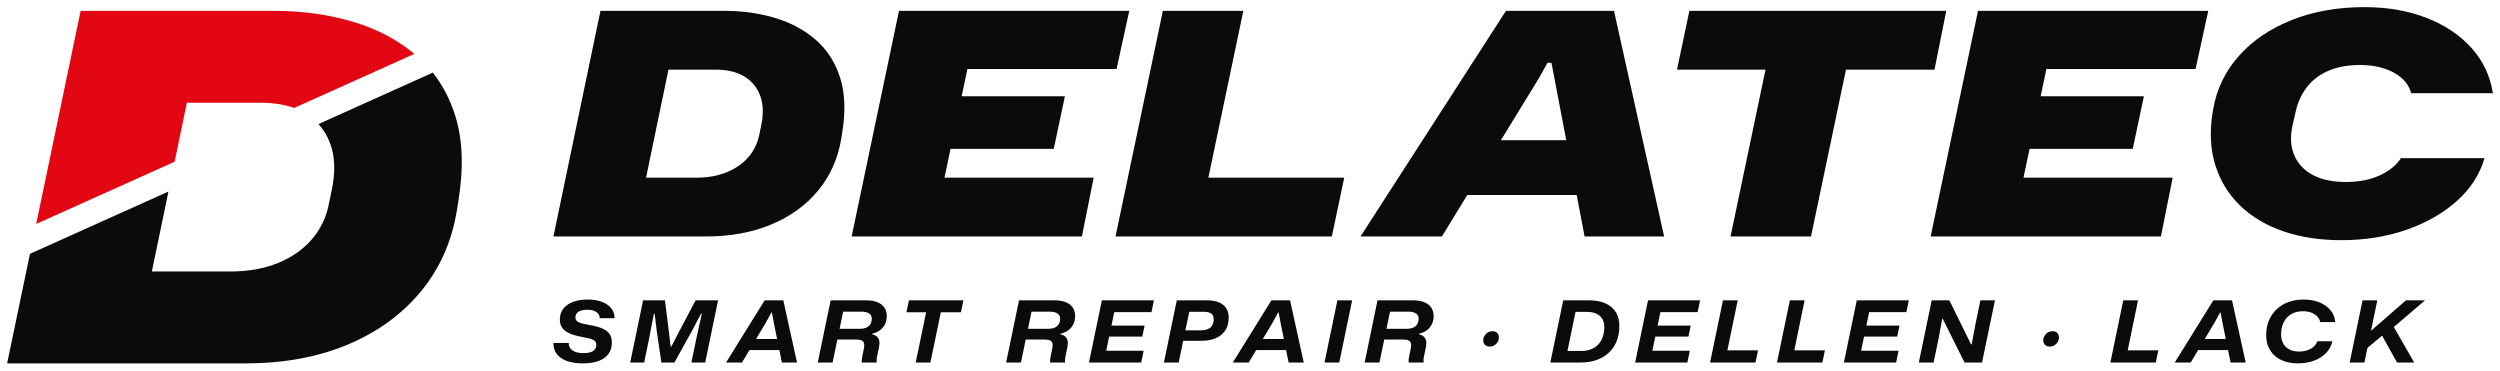
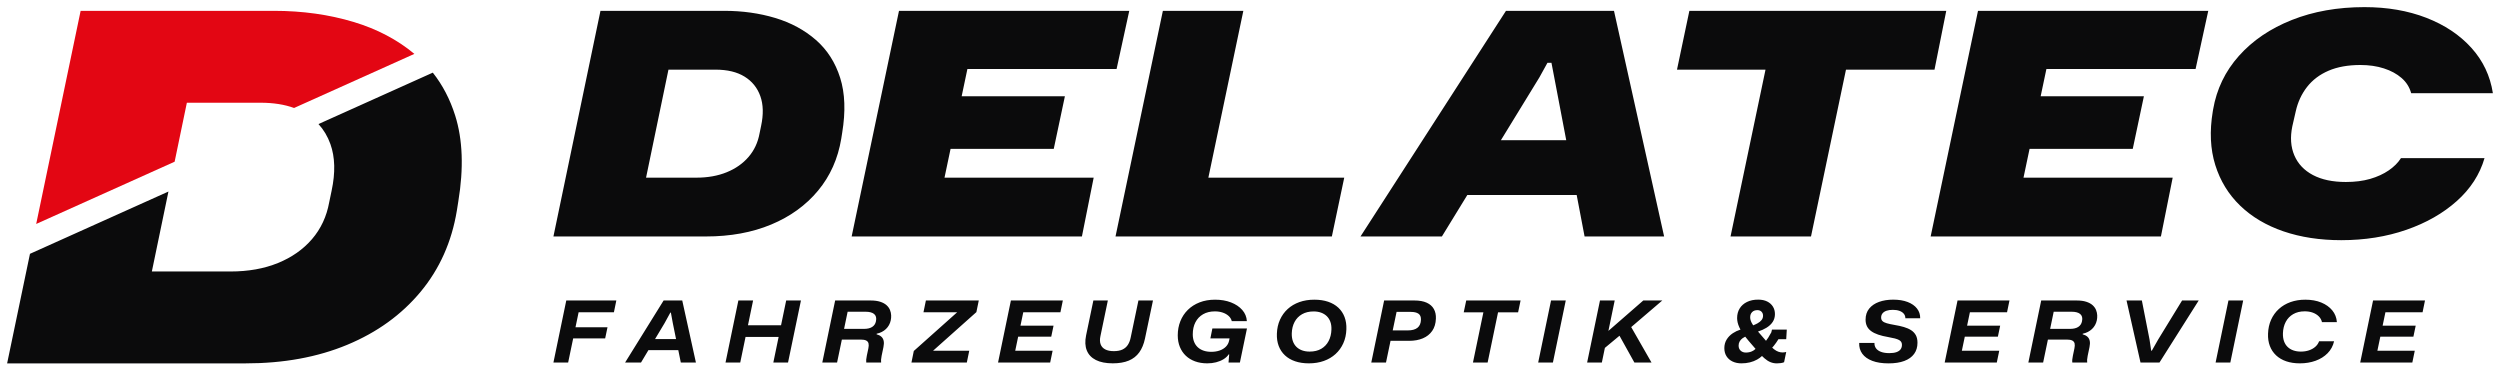
<svg xmlns="http://www.w3.org/2000/svg" viewBox="0 0 2807.02 416" width="2807.02" height="416">
  <path fill="#E30613" d="M465.26 60.5 330.18 121.24Q314.04 115.34 292.52 115.34H209.81L196.08 181.56L40.64 251.46L90.53 12.17H307.72Q355.51 12.17 397.04 24.66Q436.39 36.49 465.26 60.5Z" />
-   <path fill="#0B0B0C" d="M8 408 33.65 284.99 189.13 215.06 170.5 304.83H258.86Q288.72 304.83 312.07 295.33Q335.41 285.83 350.35 268.46Q365.28 251.08 369.62 227.19L372.34 214.16Q378.85 183.75 370.98 161.76Q366.35 148.84 357.6 139.29L485.96 81.56Q502.43 102.35 511.07 129.72Q523.83 170.18 514.6 226.1L512.97 236.42Q504.28 289.09 472.24 327.64Q440.21 366.19 389.98 387.1Q339.76 408 275.69 408ZM621.39 265.5 674.21 12.17H813.21Q843.79 12.17 870.37 20.16Q896.96 28.16 916.07 44.84Q935.18 61.52 943.35 87.4Q951.52 113.29 945.61 149.09L944.57 155.69Q939.01 189.4 918.5 214.07Q898 238.74 865.86 252.12Q833.71 265.5 792.71 265.5ZM1527.59 265.5 1690.92 12.17H1812.2L1868.49 265.5H1779.18L1770.31 218.94H1647.52L1618.98 265.5ZM956.24 265.5 1009.4 12.17H1267.95L1253.7 77.5H1086.2L1079.76 108.08H1195.67L1183.16 167.16H1067.3L1060.49 199.48H1227.99L1214.78 265.5ZM2167.75 265.5 2220.92 12.17H2479.46L2465.21 77.5H2297.72L2291.27 108.08H2407.18L2394.67 167.16H2278.81L2272 199.48H2439.5L2426.29 265.5ZM2628.74 269.67Q2592.95 269.67 2563.93 259.77Q2534.92 249.86 2515.28 230.92Q2495.65 211.99 2487.31 185.23Q2478.97 158.47 2484.53 125.11L2484.88 123.02Q2490.78 88.62 2513.89 62.73Q2537 36.84 2573.32 22.42Q2609.63 8 2654.81 8Q2693.38 8 2724.31 19.99Q2755.24 31.98 2774.87 53.7Q2794.5 75.42 2799.02 104.61H2707.28Q2704.5 94.53 2696.51 87.58Q2688.51 80.63 2676.7 76.81Q2664.88 72.98 2650.29 72.98Q2629.44 72.98 2614.5 79.41Q2599.55 85.84 2590.34 97.66Q2581.14 109.47 2577.66 125.11L2573.84 141.79Q2570.02 160.21 2576.1 174.45Q2582.18 188.7 2596.95 196.52Q2611.72 204.34 2633.96 204.34Q2649.25 204.34 2661.24 200.87Q2673.22 197.39 2682.09 191.31Q2690.95 185.23 2695.81 177.58H2789.64Q2781.65 205.04 2758.54 225.71Q2735.43 246.39 2701.89 258.03Q2668.36 269.67 2628.74 269.67ZM1943.06 265.5 1982.33 78.2H1882.94L1896.84 12.17H2185.27L2172.07 78.2H2072.68L2033.41 265.5ZM1252.51 265.5 1305.68 12.17H1396.03L1356.76 199.48H1509.32L1495.42 265.5ZM725.39 199.48H781.93Q801.05 199.48 815.99 193.39Q830.93 187.31 840.49 176.19Q850.05 165.07 852.83 149.78L854.56 141.44Q858.73 121.98 853.69 107.91Q848.66 93.83 835.97 86.01Q823.29 78.2 803.48 78.2H750.55ZM1740.72 407.04 1755.18 337.23H1784.29Q1794.89 337.23 1802.63 340.62Q1810.38 344.01 1814.48 350.77Q1818.58 357.53 1818.2 367.78Q1817.91 376.84 1814.75 384.11Q1811.58 391.39 1805.89 396.5Q1800.2 401.61 1792.28 404.33Q1784.37 407.04 1774.49 407.04ZM707.61 407.04 722.07 337.23H746.61L750.79 370.59L753 389.23H753.73L763.4 370.59L781.05 337.23H806.27L791.81 407.04H776.27L782.01 379.46L788.01 352.17H787.12L776.84 371.77L757.21 407.04H742.62L737.45 372.09L735.06 352.17H734.2L728.93 379.62L723.28 407.04ZM918.19 407.04 932.65 337.23H972.38Q978.99 337.23 983.43 338.7Q987.88 340.16 990.53 342.59Q993.19 345.02 994.37 347.98Q995.55 350.94 995.67 353.95Q995.79 356.96 995.23 359.52Q993.98 365.36 989.8 369.34Q985.62 373.32 979.4 374.61L979.23 375.28Q982.67 376.21 984.67 378.03Q986.66 379.85 987.25 382.72Q987.84 385.59 986.99 389.67L984.94 399.5Q984.36 402.32 984.3 403.91Q984.23 405.5 984.38 407.04H967.65Q967.46 405.52 967.6 403.8Q967.74 402.08 968.29 399.4L970.03 391.09Q970.74 387.74 970.21 385.56Q969.69 383.38 967.59 382.3Q965.5 381.23 961.6 381.23H940.2L934.83 407.04ZM1129.69 407.04 1144.15 337.23H1183.88Q1190.48 337.23 1194.93 338.7Q1199.38 340.16 1202.03 342.59Q1204.68 345.02 1205.87 347.98Q1207.05 350.94 1207.17 353.95Q1207.28 356.96 1206.72 359.52Q1205.48 365.36 1201.3 369.34Q1197.12 373.32 1190.89 374.61L1190.73 375.28Q1194.16 376.21 1196.16 378.03Q1198.16 379.85 1198.75 382.72Q1199.34 385.59 1198.49 389.67L1196.44 399.5Q1195.86 402.32 1195.79 403.91Q1195.72 405.5 1195.87 407.04H1179.14Q1178.95 405.52 1179.1 403.8Q1179.24 402.08 1179.79 399.4L1181.52 391.09Q1182.24 387.74 1181.71 385.56Q1181.18 383.38 1179.09 382.3Q1177 381.23 1173.1 381.23H1151.69L1146.33 407.04ZM1532.23 407.04 1546.69 337.23H1586.42Q1593.03 337.23 1597.47 338.7Q1601.92 340.16 1604.57 342.59Q1607.23 345.02 1608.41 347.98Q1609.59 350.94 1609.71 353.95Q1609.83 356.96 1609.27 359.52Q1608.02 365.36 1603.84 369.34Q1599.66 373.32 1593.44 374.61L1593.27 375.28Q1596.71 376.21 1598.71 378.03Q1600.7 379.85 1601.29 382.72Q1601.88 385.59 1601.03 389.67L1598.98 399.5Q1598.4 402.32 1598.34 403.91Q1598.27 405.5 1598.42 407.04H1581.69Q1581.5 405.52 1581.64 403.8Q1581.78 402.08 1582.33 399.4L1584.07 391.09Q1584.78 387.74 1584.25 385.56Q1583.73 383.38 1581.63 382.3Q1579.54 381.23 1575.64 381.23H1554.23L1548.87 407.04ZM1758.58 157.43 1745.13 86.88 1742 70.55H1737.48L1728.45 86.88L1685.22 157.43ZM2154.47 407.04 2168.92 337.23H2188.77L2213.11 386.66H2213.8L2217.91 364.69L2223.58 337.23H2239.94L2225.45 407.04H2205.79L2181.36 358.03H2180.7L2176.85 379.25L2171.03 407.04ZM1306.85 407.04 1321.31 337.23H1355.32Q1363.79 337.23 1369.25 339.74Q1374.72 342.25 1377.27 346.84Q1379.82 351.42 1379.56 357.66Q1379.27 365.91 1375.4 371.47Q1371.52 377.04 1364.86 379.83Q1358.21 382.62 1349.52 382.62H1328.52L1323.42 407.04ZM815.22 407.04 858.55 337.23H879.51L894.89 407.04H877.9L875.06 393.09H841.47L833.12 407.04ZM1384.2 407.04 1427.53 337.23H1448.49L1463.87 407.04H1446.88L1444.04 393.09H1410.45L1402.1 407.04ZM2441.82 407.04 2485.16 337.23H2506.12L2521.5 407.04H2504.51L2501.67 393.09H2468.08L2459.73 407.04ZM1222.72 407.04 1237.18 337.23H1295.61L1292.89 350.46H1251.09L1247.93 365.61H1285.15L1282.56 377.96H1245.35L1242.04 393.79H1284.11L1281.36 407.04ZM1835.95 407.04 1850.41 337.23H1908.84L1906.12 350.46H1864.32L1861.16 365.61H1898.38L1895.79 377.96H1858.58L1855.27 393.79H1897.34L1894.59 407.04ZM2070.34 407.04 2084.8 337.23H2143.22L2140.5 350.46H2098.71L2095.54 365.61H2132.76L2130.17 377.96H2092.96L2089.65 393.79H2131.72L2128.97 407.04ZM2691.39 407.04 2674.64 376.89 2658.2 390.57 2654.79 407.04H2638.22L2652.68 337.23H2669.25L2662.16 371.44L2701.42 337.23H2722.8L2687.81 367.17L2710.66 407.04ZM654.41 408Q643.63 408 636.16 405.17Q628.7 402.34 624.92 397.17Q621.14 391.99 621.4 385.02H638.6Q638.45 388.45 640.32 391.04Q642.2 393.64 645.99 395.05Q649.79 396.47 655.3 396.47Q660.28 396.47 663.41 395.35Q666.53 394.22 668.03 392.15Q669.53 390.08 669.53 387.15Q669.53 385.35 668.78 384.03Q668.04 382.71 666.31 381.73Q664.58 380.76 661.6 379.97Q658.61 379.18 654.17 378.42Q647.61 377.3 642.77 375.64Q637.93 373.98 634.78 371.64Q631.64 369.3 630.12 366.11Q628.6 362.92 628.6 358.85Q628.6 351.38 632.66 346.37Q636.73 341.37 643.73 338.83Q650.73 336.3 659.63 336.3Q669.11 336.3 675.94 338.94Q682.77 341.57 686.47 346.3Q690.17 351.04 690.05 357.25H673.39Q673.37 354.22 671.58 352.1Q669.79 349.98 666.64 348.88Q663.48 347.77 659.24 347.77Q655.07 347.77 652.14 348.79Q649.2 349.82 647.66 351.76Q646.11 353.69 646.11 356.44Q646.11 358.94 647.66 360.43Q649.2 361.93 652.55 362.89Q655.89 363.85 661.21 364.76Q666.96 365.72 671.71 367.1Q676.45 368.48 679.87 370.68Q683.28 372.88 685.14 376.28Q687 379.67 687 384.79Q687 392.19 683.2 397.38Q679.41 402.57 672.16 405.28Q664.91 408 654.41 408ZM2580.39 407.97Q2571.73 407.97 2564.97 405.65Q2558.22 403.34 2553.55 398.94Q2548.88 394.54 2546.55 388.39Q2544.23 382.24 2544.52 374.61Q2544.8 365.96 2547.96 358.93Q2551.11 351.9 2556.65 346.83Q2562.19 341.76 2569.78 339.05Q2577.38 336.34 2586.47 336.34Q2596.64 336.34 2604.4 339.54Q2612.16 342.73 2616.8 348.38Q2621.44 354.03 2621.99 361.64H2605.21Q2604.37 357.89 2601.66 355.16Q2598.96 352.43 2594.91 350.93Q2590.85 349.44 2585.87 349.44Q2578.25 349.44 2572.81 352.6Q2567.38 355.76 2564.45 361.29Q2561.52 366.82 2561.27 374.07Q2561.12 379.18 2562.47 383.01Q2563.82 386.85 2566.52 389.48Q2569.22 392.1 2573.03 393.42Q2576.83 394.74 2581.48 394.74Q2586.39 394.74 2590.53 393.35Q2594.67 391.95 2597.66 389.37Q2600.64 386.78 2601.96 383.14H2618.83Q2617.01 391.02 2611.53 396.58Q2606.05 402.14 2598 405.06Q2589.95 407.97 2580.39 407.97ZM1028.15 407.04 1039.87 350.6H1017.75L1020.57 337.23H1081.72L1078.93 350.6H1056.37L1044.65 407.04ZM2369.56 407.04 2384.02 337.23H2400.58L2389.01 393.34H2423.4L2420.54 407.04ZM1920.08 407.04 1934.54 337.23H1951.11L1939.53 393.34H1973.93L1971.07 407.04ZM1995.21 407.04 2009.67 337.23H2026.24L2014.66 393.34H2049.05L2046.19 407.04ZM1759.94 394.06H1775.31Q1781.27 394.06 1785.98 392.3Q1790.69 390.54 1794.04 387.23Q1797.39 383.92 1799.23 379.23Q1801.06 374.54 1801.28 368.6Q1801.5 362.42 1799.24 358.36Q1796.98 354.29 1792.52 352.24Q1788.06 350.19 1781.51 350.19H1769.02ZM1487.18 407.04 1501.64 337.23H1518.2L1503.74 407.04ZM1556.74 369.19H1578.75Q1584.79 369.26 1588.27 367.06Q1591.74 364.87 1592.58 360.71Q1593.22 357.82 1592.65 355.75Q1592.08 353.68 1590.47 352.39Q1588.86 351.11 1586.5 350.51Q1584.15 349.92 1581.22 349.92H1560.74ZM1154.19 369.19H1176.2Q1182.25 369.26 1185.72 367.06Q1189.2 364.87 1190.03 360.71Q1190.68 357.82 1190.11 355.75Q1189.54 353.68 1187.93 352.39Q1186.31 351.11 1183.96 350.51Q1181.61 349.92 1178.68 349.92H1158.2ZM942.7 369.19H964.71Q970.75 369.26 974.23 367.06Q977.7 364.87 978.54 360.71Q979.18 357.82 978.61 355.75Q978.04 353.68 976.43 352.39Q974.82 351.11 972.46 350.51Q970.11 349.92 967.18 349.92H946.7ZM1330.97 370.9H1348.02Q1355.17 370.9 1358.86 367.9Q1362.56 364.91 1362.74 358.9Q1362.89 354.1 1359.93 352.09Q1356.98 350.08 1351.4 350.08H1335.32ZM1441.51 380.63 1437.88 362.72 1435.71 350.9H1435.09L1428.61 362.72L1417.9 380.63ZM2499.14 380.63 2495.5 362.72 2493.34 350.9H2492.71L2486.24 362.72L2475.53 380.63ZM872.53 380.63 868.9 362.72 866.73 350.9H866.1L859.63 362.72L848.92 380.63ZM1672.57 389.16Q1669.32 389.16 1667.34 387.23Q1665.36 385.31 1665.36 382.34Q1665.36 379.48 1666.78 377.1Q1668.21 374.72 1670.57 373.29Q1672.93 371.87 1675.81 371.87Q1679.14 371.87 1681.05 373.77Q1682.97 375.66 1682.97 378.72Q1682.97 381.58 1681.56 383.96Q1680.15 386.34 1677.83 387.75Q1675.51 389.16 1672.57 389.16ZM2301.41 389.16Q2298.16 389.16 2296.18 387.23Q2294.2 385.31 2294.2 382.34Q2294.2 379.48 2295.62 377.1Q2297.05 374.72 2299.41 373.29Q2301.77 371.87 2304.65 371.87Q2307.98 371.87 2309.89 373.77Q2311.81 375.66 2311.81 378.72Q2311.81 381.58 2310.4 383.96Q2308.99 386.34 2306.67 387.75Q2304.35 389.16 2301.41 389.16Z" />
+   <path fill="#0B0B0C" d="M8 408 33.65 284.99 189.13 215.06 170.5 304.83H258.86Q288.72 304.83 312.07 295.33Q335.41 285.83 350.35 268.46Q365.28 251.08 369.62 227.19L372.34 214.16Q378.85 183.75 370.98 161.76Q366.35 148.84 357.6 139.29L485.96 81.56Q502.43 102.35 511.07 129.72Q523.83 170.18 514.6 226.1L512.97 236.42Q504.28 289.09 472.24 327.64Q440.21 366.19 389.98 387.1Q339.76 408 275.69 408ZM621.39 265.5 674.21 12.17H813.21Q843.79 12.17 870.37 20.16Q896.96 28.16 916.07 44.84Q935.18 61.52 943.35 87.4Q951.52 113.29 945.61 149.09L944.57 155.69Q939.01 189.4 918.5 214.07Q898 238.74 865.86 252.12Q833.71 265.5 792.71 265.5ZM1527.59 265.5 1690.92 12.17H1812.2L1868.49 265.5H1779.18L1770.31 218.94H1647.52L1618.98 265.5ZM956.24 265.5 1009.4 12.17H1267.95L1253.7 77.5H1086.2L1079.76 108.08H1195.67L1183.16 167.16H1067.3L1060.49 199.48H1227.99L1214.78 265.5ZM2167.75 265.5 2220.92 12.17H2479.46L2465.21 77.5H2297.72L2291.27 108.08H2407.18L2394.67 167.16H2278.81L2272 199.48H2439.5L2426.29 265.5ZM2628.74 269.67Q2592.95 269.67 2563.93 259.77Q2534.92 249.86 2515.28 230.92Q2495.65 211.99 2487.31 185.23Q2478.97 158.47 2484.53 125.11L2484.88 123.02Q2490.78 88.62 2513.89 62.73Q2537 36.84 2573.32 22.42Q2609.63 8 2654.81 8Q2693.38 8 2724.31 19.99Q2755.24 31.98 2774.87 53.7Q2794.5 75.42 2799.02 104.61H2707.28Q2704.5 94.53 2696.51 87.58Q2688.51 80.63 2676.7 76.81Q2664.88 72.98 2650.29 72.98Q2629.44 72.98 2614.5 79.41Q2599.55 85.84 2590.34 97.66Q2581.14 109.47 2577.66 125.11L2573.84 141.79Q2570.02 160.21 2576.1 174.45Q2582.18 188.7 2596.95 196.52Q2611.72 204.34 2633.96 204.34Q2649.25 204.34 2661.24 200.87Q2673.22 197.39 2682.09 191.31Q2690.95 185.23 2695.81 177.58H2789.64Q2781.65 205.04 2758.54 225.71Q2735.43 246.39 2701.89 258.03Q2668.36 269.67 2628.74 269.67ZM1943.06 265.5 1982.33 78.2H1882.94L1896.84 12.17H2185.27L2172.07 78.2H2072.68L2033.41 265.5ZM1252.51 265.5 1305.68 12.17H1396.03L1356.76 199.48H1509.32L1495.42 265.5ZM725.39 199.48H781.93Q801.05 199.48 815.99 193.39Q830.93 187.31 840.49 176.19Q850.05 165.07 852.83 149.78L854.56 141.44Q858.73 121.98 853.69 107.91Q848.66 93.83 835.97 86.01Q823.29 78.2 803.48 78.2H750.55ZM1469.71 407.97Q1460.97 407.97 1454.19 405.66Q1447.4 403.34 1442.73 398.96Q1438.05 394.57 1435.73 388.43Q1433.41 382.29 1433.7 374.68Q1433.98 366.05 1437.15 359.03Q1440.31 352.01 1445.83 346.96Q1451.36 341.9 1458.95 339.19Q1466.54 336.49 1475.69 336.49Q1484.43 336.49 1491.23 338.8Q1498.04 341.12 1502.7 345.47Q1507.36 349.83 1509.69 356Q1512.01 362.17 1511.72 369.79Q1511.43 378.42 1508.27 385.43Q1505.11 392.45 1499.55 397.51Q1493.99 402.57 1486.41 405.27Q1478.83 407.97 1469.71 407.97ZM2277.45 407.04 2291.88 337.38H2331.53Q2338.12 337.38 2342.56 338.84Q2347 340.3 2349.65 342.72Q2352.29 345.15 2353.47 348.1Q2354.66 351.06 2354.77 354.06Q2354.89 357.06 2354.33 359.62Q2353.09 365.45 2348.92 369.42Q2344.74 373.39 2338.53 374.68L2338.37 375.34Q2341.8 376.27 2343.79 378.09Q2345.78 379.9 2346.37 382.77Q2346.96 385.64 2346.11 389.71L2344.06 399.52Q2343.49 402.33 2343.42 403.92Q2343.35 405.5 2343.5 407.04H2326.81Q2326.61 405.53 2326.76 403.81Q2326.9 402.09 2327.45 399.41L2329.18 391.13Q2329.89 387.78 2329.37 385.6Q2328.84 383.43 2326.75 382.35Q2324.66 381.28 2320.77 381.28H2299.41L2294.05 407.04ZM923.28 407.04 937.71 337.38H977.36Q983.95 337.38 988.39 338.84Q992.82 340.3 995.47 342.72Q998.12 345.15 999.3 348.1Q1000.48 351.06 1000.6 354.06Q1000.71 357.06 1000.15 359.62Q998.91 365.45 994.74 369.42Q990.57 373.39 984.36 374.68L984.2 375.34Q987.62 376.27 989.62 378.09Q991.61 379.9 992.2 382.77Q992.78 385.64 991.94 389.71L989.89 399.52Q989.32 402.33 989.25 403.92Q989.18 405.5 989.33 407.04H972.63Q972.44 405.53 972.58 403.81Q972.73 402.09 973.27 399.41L975.01 391.13Q975.72 387.78 975.19 385.6Q974.67 383.43 972.58 382.35Q970.49 381.28 966.6 381.28H945.24L939.88 407.04ZM1758.58 157.43 1745.13 86.88 1742 70.55H1737.48L1728.45 86.88L1685.22 157.43ZM1995.14 408Q1991.22 408 1987.84 406.61Q1984.46 405.21 1981.13 402.29Q1979.8 401.12 1978.38 399.71Q1976.04 401.95 1972.94 403.69Q1969.22 405.79 1964.76 406.88Q1960.3 407.97 1955.34 407.97Q1949.69 407.97 1945.33 405.91Q1940.98 403.85 1938.54 399.99Q1936.1 396.14 1936.1 390.85Q1936.1 385.53 1938.65 381.31Q1941.2 377.09 1945.69 374.1Q1949.48 371.58 1954.22 370.06Q1953.54 368.83 1953.01 367.7Q1951.59 364.63 1951.02 362.03Q1950.45 359.44 1950.45 357.13Q1950.45 350.98 1953.33 346.31Q1956.21 341.65 1961.54 339.04Q1966.88 336.42 1974.08 336.42Q1980.04 336.42 1984.23 338.53Q1988.42 340.64 1990.67 344.29Q1992.92 347.93 1992.92 352.67Q1992.92 357.57 1990.43 361.41Q1987.93 365.24 1983.33 368.05Q1979.26 370.54 1973.9 372.26L1982.88 382.66Q1984.17 381.08 1985.42 379.09Q1987.15 376.35 1988.86 373.13L1989.58 370.07H2006.22L2005.58 380.89L1996.86 380.83Q1995.67 382.76 1994.34 384.69Q1993.02 386.62 1991.55 388.4Q1990.71 389.41 1989.83 390.34Q1990.89 391.35 1991.88 392.12Q1994.45 394.13 1996.81 394.93Q1999.18 395.74 2001.52 395.74Q2002.63 395.74 2003.67 395.58Q2004.71 395.43 2005.57 395.19L2003.19 406.7Q2001.65 407.4 1999.34 407.7Q1997.03 408 1995.14 408ZM1355.51 407.97Q1347.98 407.97 1341.87 405.75Q1335.77 403.54 1331.43 399.41Q1327.09 395.28 1324.74 389.47Q1322.39 383.67 1322.39 376.55Q1322.39 367.97 1325.31 360.67Q1328.22 353.36 1333.7 347.94Q1339.17 342.53 1346.91 339.51Q1354.65 336.49 1364.33 336.49Q1374.27 336.49 1382.15 339.54Q1390.02 342.59 1394.79 348Q1399.57 353.41 1399.99 360.59H1383.06Q1382.23 357.26 1379.56 354.8Q1376.89 352.34 1372.91 350.98Q1368.93 349.62 1364.07 349.62Q1356.41 349.62 1350.83 352.83Q1345.24 356.04 1342.25 361.81Q1339.25 367.58 1339.25 375.4Q1339.25 380.01 1340.68 383.67Q1342.1 387.33 1344.84 389.88Q1347.58 392.42 1351.44 393.73Q1355.29 395.03 1360.08 395.03Q1365.23 395.03 1369.47 393.54Q1373.71 392.05 1376.52 389.18Q1379.33 386.31 1380.11 382.21L1380.55 379.95H1359.02L1361.26 368.79H1400.11L1392.17 407.04H1379.39L1380.17 397.9H1379.57Q1377.44 401.11 1373.77 403.34Q1370.1 405.58 1365.45 406.78Q1360.79 407.97 1355.51 407.97ZM1539.68 407.04 1554.11 337.38H1588.05Q1596.5 337.38 1601.95 339.88Q1607.41 342.39 1609.95 346.96Q1612.5 351.54 1612.24 357.76Q1611.95 365.99 1608.08 371.55Q1604.21 377.11 1597.57 379.89Q1590.93 382.68 1582.26 382.68H1561.3L1556.21 407.04ZM701.87 407.04 745.12 337.38H766.03L781.38 407.04H764.42L761.59 393.12H728.07L719.74 407.04ZM814.62 407.04 829.05 337.38H845.58L839.82 365.19H876.97L882.73 337.38H899.31L884.81 407.04H868.3L874.25 378.32H837.1L831.15 407.04ZM1120.62 407.04 1135.05 337.38H1193.36L1190.65 350.58H1148.94L1145.78 365.69H1182.92L1180.34 378.02H1143.2L1139.9 393.82H1181.88L1179.14 407.04ZM2183.51 407.04 2197.94 337.38H2256.25L2253.53 350.58H2211.82L2208.66 365.69H2245.81L2243.23 378.02H2206.09L2202.78 393.82H2244.77L2242.02 407.04ZM2650.07 407.04 2664.5 337.38H2722.8L2720.09 350.58H2678.38L2675.22 365.69H2712.36L2709.78 378.02H2672.64L2669.34 393.82H2711.32L2708.58 407.04ZM1835.1 407.04 1818.38 376.96 1801.97 390.61 1798.57 407.04H1782.04L1796.47 337.38H1813L1805.93 371.52L1845.11 337.38H1866.45L1831.53 367.25L1854.32 407.04ZM2120.44 408Q2109.68 408 2102.23 405.17Q2094.77 402.35 2091 397.19Q2087.24 392.03 2087.5 385.06H2104.66Q2104.51 388.49 2106.38 391.08Q2108.25 393.67 2112.04 395.08Q2115.82 396.49 2121.33 396.49Q2126.29 396.49 2129.41 395.37Q2132.53 394.25 2134.03 392.18Q2135.52 390.12 2135.52 387.19Q2135.52 385.39 2134.78 384.07Q2134.04 382.76 2132.31 381.79Q2130.58 380.82 2127.6 380.03Q2124.63 379.24 2120.19 378.48Q2113.65 377.37 2108.82 375.71Q2103.99 374.05 2100.85 371.71Q2097.71 369.38 2096.19 366.2Q2094.68 363.02 2094.68 358.95Q2094.68 351.49 2098.73 346.5Q2102.79 341.5 2109.78 338.98Q2116.77 336.45 2125.64 336.45Q2135.1 336.45 2141.92 339.08Q2148.74 341.71 2152.43 346.43Q2156.12 351.15 2156 357.35H2139.37Q2139.36 354.33 2137.57 352.22Q2135.78 350.1 2132.64 349Q2129.49 347.89 2125.26 347.89Q2121.09 347.89 2118.16 348.91Q2115.24 349.94 2113.69 351.87Q2112.15 353.8 2112.15 356.55Q2112.15 359.04 2113.69 360.53Q2115.24 362.02 2118.57 362.98Q2121.91 363.94 2127.22 364.85Q2132.96 365.8 2137.69 367.18Q2142.43 368.56 2145.84 370.76Q2149.24 372.96 2151.1 376.34Q2152.96 379.73 2152.96 384.83Q2152.96 392.22 2149.17 397.4Q2145.38 402.58 2138.14 405.29Q2130.91 408 2120.44 408ZM1023.39 407.04 1026.01 394.09 1074.68 350.65H1036.88L1039.6 337.38H1098.98L1096.29 350.44L1047.63 393.82H1088.28L1085.56 407.04ZM1249.42 407.95Q1237.87 407.95 1230.48 404.23Q1223.1 400.51 1220.27 393.47Q1217.43 386.44 1219.48 376.53L1227.64 337.38H1243.9L1235.56 377.47Q1234.43 382.81 1235.79 386.57Q1237.16 390.32 1240.91 392.29Q1244.65 394.27 1250.61 394.27Q1256.49 394.27 1260.31 392.46Q1264.12 390.65 1266.33 387.26Q1268.55 383.86 1269.51 379.15L1278.24 337.38H1294.57L1285.58 380.19Q1283.62 389.47 1279.17 395.65Q1274.72 401.83 1267.4 404.89Q1260.08 407.95 1249.42 407.95ZM2582.36 407.97Q2573.72 407.97 2566.98 405.66Q2560.25 403.34 2555.59 398.96Q2550.92 394.57 2548.6 388.43Q2546.28 382.29 2546.57 374.68Q2546.85 366.05 2550 359.03Q2553.15 352.01 2558.68 346.96Q2564.21 341.9 2571.78 339.19Q2579.36 336.49 2588.44 336.49Q2598.58 336.49 2606.33 339.68Q2614.08 342.87 2618.71 348.5Q2623.33 354.14 2623.88 361.73H2607.14Q2606.3 357.99 2603.6 355.27Q2600.9 352.55 2596.86 351.05Q2592.81 349.56 2587.84 349.56Q2580.23 349.56 2574.81 352.71Q2569.38 355.86 2566.46 361.39Q2563.54 366.91 2563.29 374.14Q2563.14 379.24 2564.49 383.06Q2565.83 386.89 2568.53 389.52Q2571.22 392.14 2575.02 393.45Q2578.81 394.77 2583.46 394.77Q2588.36 394.77 2592.49 393.38Q2596.62 391.99 2599.6 389.41Q2602.58 386.83 2603.89 383.19H2620.73Q2618.91 391.06 2613.44 396.61Q2607.97 402.16 2599.94 405.06Q2591.91 407.97 2582.36 407.97ZM2403.37 407.04 2387.68 337.38H2404.9L2413.53 381.3L2415.37 393.77H2416.08L2423.22 381.2L2450.07 337.38H2468.73L2424.68 407.04ZM621.39 407.04 635.82 337.38H692.02L689.31 350.58H649.68L646.16 367.48H682.1L679.48 379.97H643.56L637.92 407.04ZM1653.85 407.04 1665.55 350.72H1643.48L1646.29 337.38H1707.32L1704.53 350.72H1682.01L1670.32 407.04ZM1470.45 394.77Q1478.12 394.77 1483.48 391.65Q1488.84 388.53 1491.76 382.96Q1494.68 377.39 1494.93 370.25Q1495.15 365.23 1493.77 361.4Q1492.39 357.57 1489.73 354.98Q1487.06 352.4 1483.32 351.04Q1479.58 349.69 1474.94 349.69Q1467.36 349.69 1461.94 352.81Q1456.51 355.93 1453.59 361.42Q1450.67 366.91 1450.42 374.14Q1450.27 379.17 1451.62 383Q1452.96 386.83 1455.62 389.45Q1458.29 392.07 1462.05 393.42Q1465.81 394.77 1470.45 394.77ZM1727.09 407.04 1741.52 337.38H1758.05L1743.62 407.04ZM2487.7 407.04 2502.13 337.38H2518.66L2504.23 407.04ZM2301.91 369.27H2323.87Q2329.9 369.34 2333.37 367.15Q2336.84 364.96 2337.67 360.81Q2338.31 357.92 2337.75 355.86Q2337.18 353.79 2335.57 352.5Q2333.96 351.22 2331.61 350.63Q2329.26 350.03 2326.34 350.03H2305.9ZM947.73 369.27H969.7Q975.73 369.34 979.2 367.15Q982.67 364.96 983.5 360.81Q984.14 357.92 983.57 355.86Q983.01 353.79 981.4 352.5Q979.79 351.22 977.44 350.63Q975.09 350.03 972.17 350.03H951.73ZM1563.75 370.98H1580.76Q1587.9 370.98 1591.59 367.99Q1595.27 365 1595.45 359Q1595.6 354.21 1592.65 352.2Q1589.7 350.2 1584.13 350.2H1568.09ZM759.07 380.68 755.44 362.81 753.28 351.02H752.65L746.2 362.81L735.51 380.68ZM1971.14 391.72 1963.57 382.95Q1961.33 380.33 1959.54 378.01Q1957.91 378.78 1956.58 379.75Q1954.45 381.32 1953.29 383.37Q1952.12 385.41 1952.12 388.03Q1952.12 391.64 1954.43 393.75Q1956.73 395.85 1960.27 395.85Q1964.04 395.85 1967.05 394.5Q1969.47 393.42 1971.14 391.72ZM1968.49 365.3Q1971.19 364.23 1973.43 363Q1976.27 361.43 1977.91 359.34Q1979.56 357.26 1979.56 354.51Q1979.56 351.7 1977.82 349.96Q1976.09 348.22 1973.22 348.22Q1969.47 348.22 1967.29 350.42Q1965.11 352.63 1965.11 356.22Q1965.11 357.62 1965.49 359.13Q1965.87 360.64 1966.76 362.38Q1967.46 363.74 1968.49 365.3Z" />
</svg>
